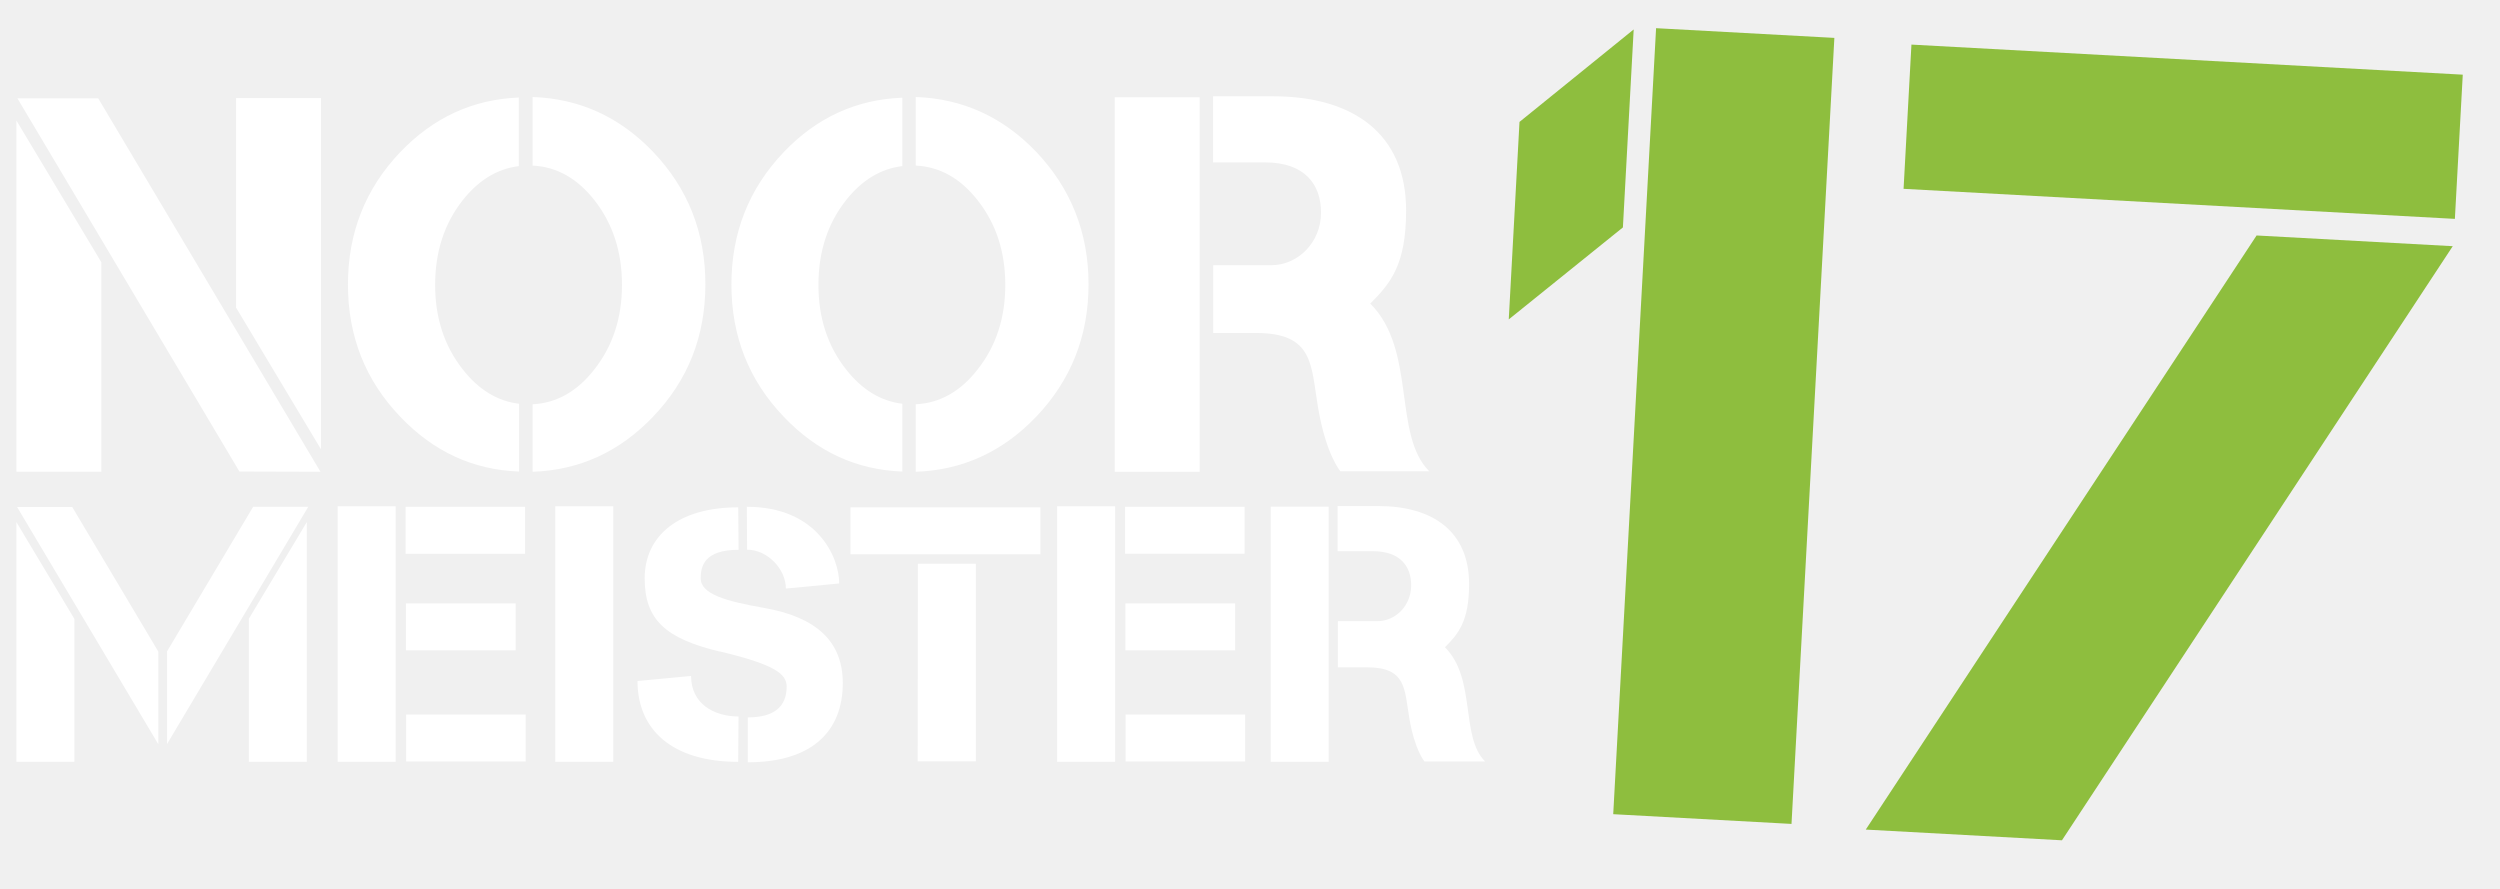
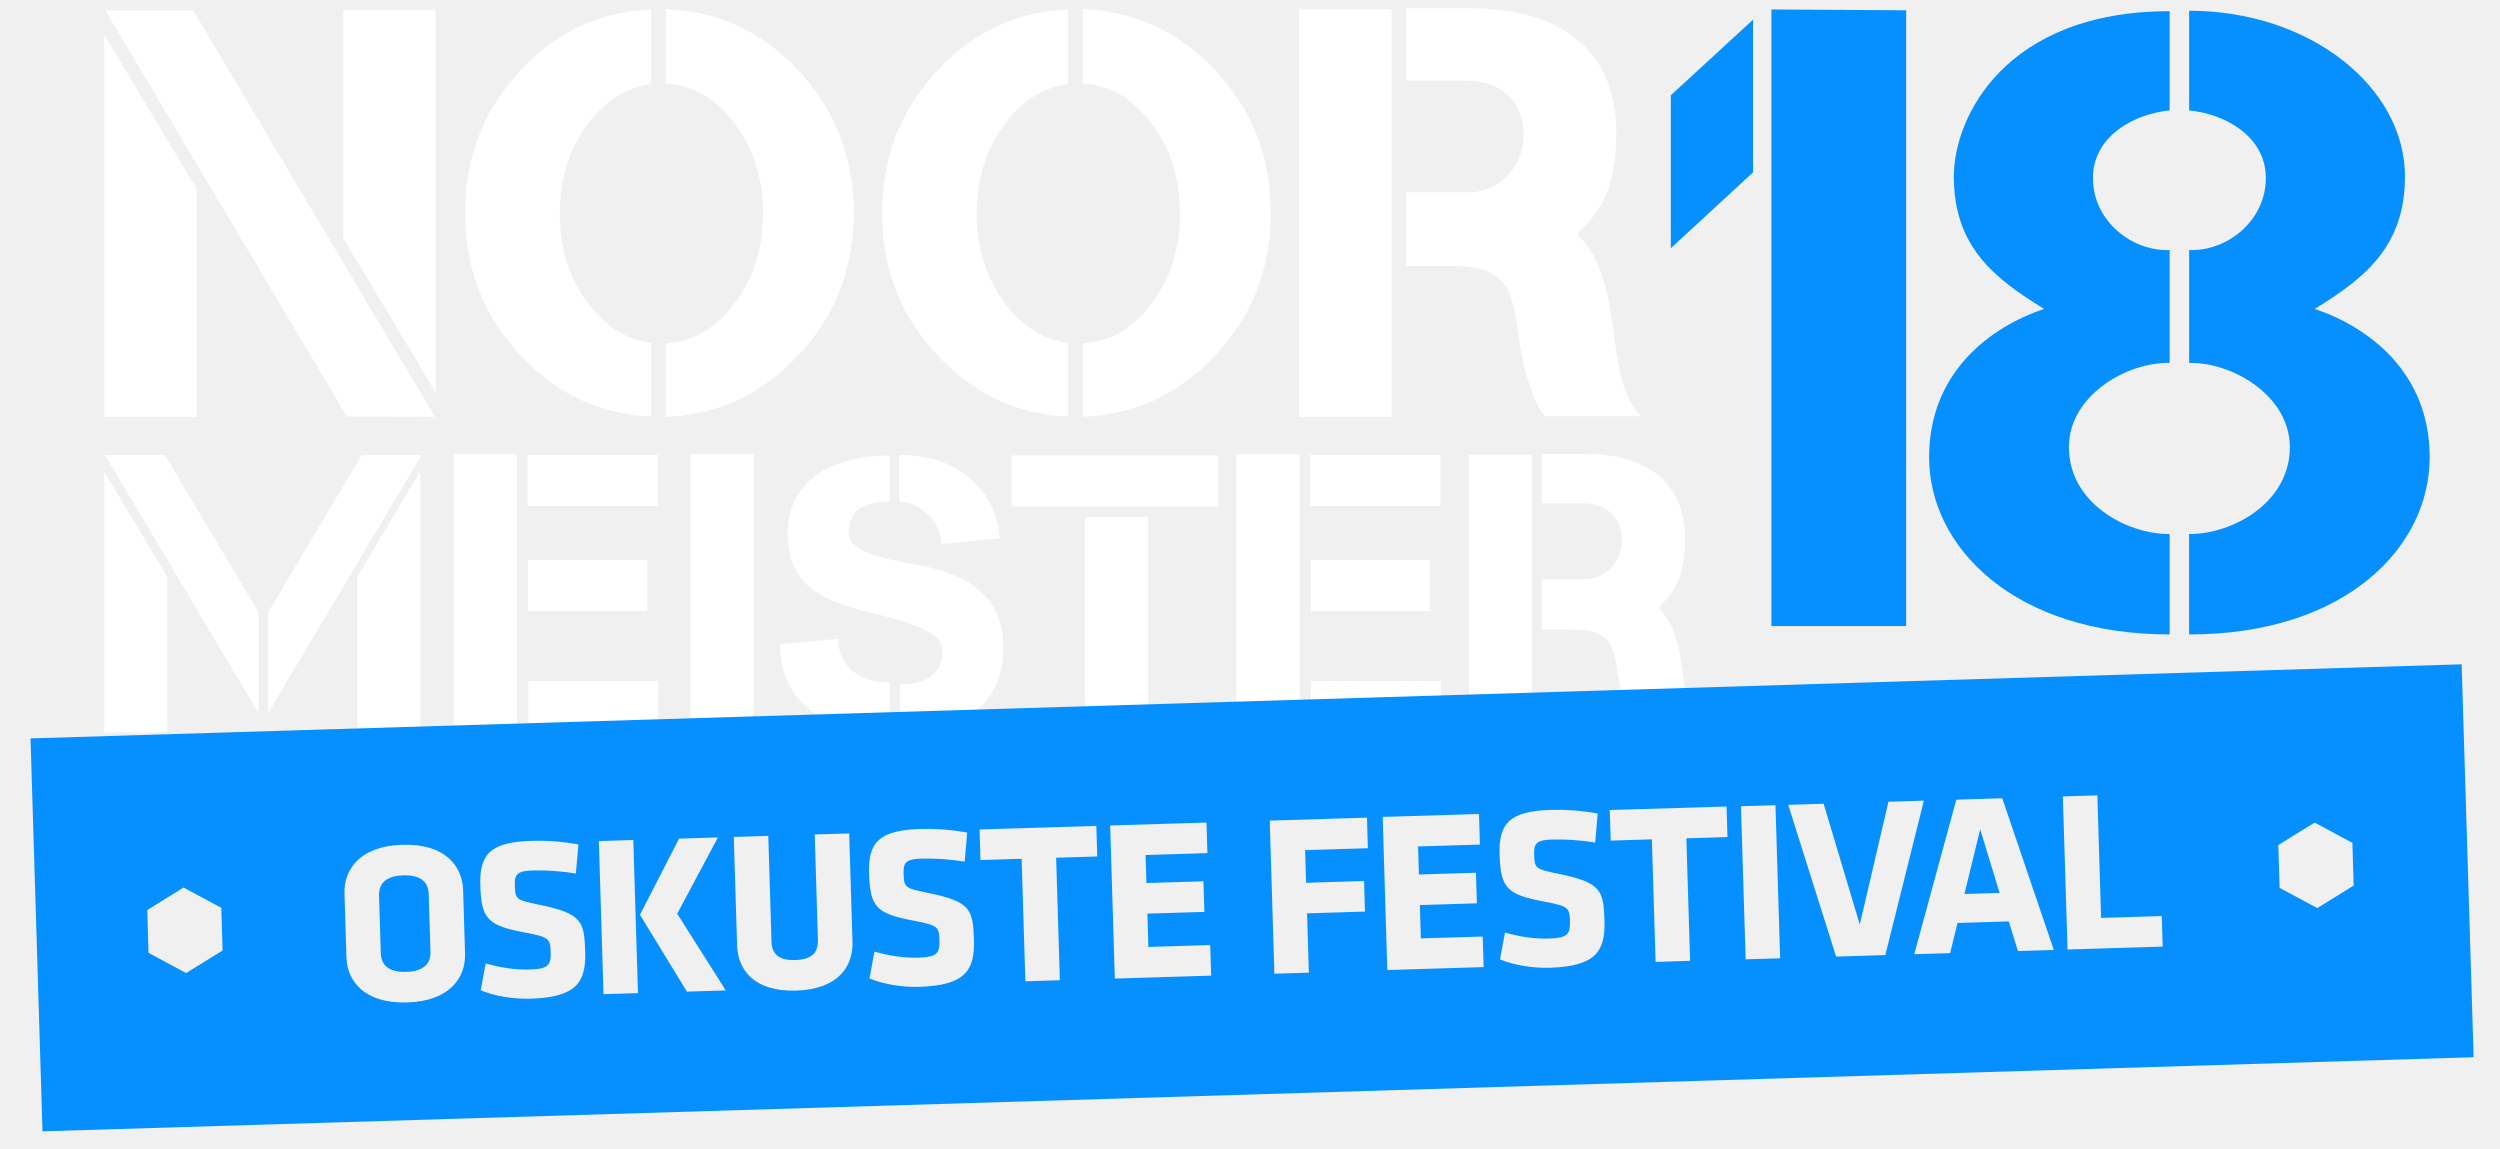
- <svg xmlns="http://www.w3.org/2000/svg" fill-rule="evenodd" stroke-miterlimit="1.41" viewBox="0 0 1036 368" clip-rule="evenodd" stroke-linejoin="round">
-   <g id="__x32_017">
-     <g fill="#8ebe3e">
-       <path fill-rule="nonzero" d="M629.68 50.52L677 12.2l-4.47 82.04-47.3 38.12 4.45-81.84z" />
-       <path d="M760.16 15.7l-73.88-4.02-17.76 325.72 73.88 4.03L760.16 15.7z" />
-       <path fill-rule="nonzero" d="M1016.42 102.02l-161.95 246.2-81.3-4.44 161.96-246.2 81.3 4.44z" />
-       <path d="M1020.57 30.94L792.1 18.48l-3.26 59.77L1017.3 90.7l3.27-59.76z" />
-     </g>
-   </g>
-   <g id="meister" fill="#fff">
-     <path fill-rule="nonzero" d="M30.82 315.7H6.8v-99.34l24.02 40.1v59.25zm34.78-7.3L7.08 210.1h22.85L65.6 270v38.4zm3.62-38.46l35.68-59.92h22.84l-58.52 98.32v-38.4zm33.9-13.5l24.03-40.1v99.36h-24.02v-59.25z" />
-     <path d="M139.92 209.8h24.03v105.9h-24.03zm28.15.22h49.53v19.46h-49.53zm.15 40.02h45.48v19.46h-45.48zm.08 46.06h49.53v19.46H168.3zm61.8-86.3h24.03v105.9H230.1z" />
-     <path fill-rule="nonzero" d="M306.05 296.77l-.15 18.94c-27.6 0-41.72-13.5-41.72-33.5l22.2-2.1c0 11.5 9.42 16.8 19.67 16.8z" />
-     <path fill-rule="nonzero" d="M298.47 270.06c-22.8-5.42-31.32-13.34-31.32-30.4 0-17.55 13.85-29.42 38.77-29.42l.15 17.6c-14.05 0-15.7 6.6-15.7 11.8 0 6.57 10.43 9.5 26.1 12.25 21.82 3.8 32.78 13.9 32.78 31.2 0 20-12.82 32.8-39.36 32.8v-18.6c11.2 0 16.1-4.68 16.1-12.78 0-5.2-4.8-9.1-27.6-14.53z" />
-     <path fill-rule="nonzero" d="M309.52 210.02c29.15 0 38.25 20.87 38.25 31.77l-22.1 2.1c0-8.1-7.67-16.1-16.08-16.1l-.1-17.9z" />
-     <path d="M352.44 210.24h78.7v19.46h-78.7zm27.93 23.36h24.02v81.9h-24.1zm57.7-23.8h24.03v105.9h-24.03zm28.15.22h49.53v19.46h-49.53zm.15 40.02h45.47v19.46h-45.47zm.07 46.06h49.53v19.46h-49.53zm60.16-86.15h24V315.7h-24z" />
-     <path fill-rule="nonzero" d="M598.8 268.23c13.08 13.1 6.26 36.96 16.62 47.32h-25.1s-4.04-4.55-6.3-17.95c-2.04-12-1.15-21.06-17.5-21.06h-12.1V257.4h16.47c7.3 0 13.9-6.3 13.9-14.86 0-7.8-4.5-14.13-15.9-14.13h-14.6v-18.7h16.9c22.55 0 37.6 10.5 37.6 32.3 0 15.38-4.37 20.6-10.16 26.38" />
-   </g>
-   <g id="noor" fill="#fff">
-     <path fill-rule="nonzero" d="M42 195.5H6.8V49.93L42 108.68v86.82zm57.22-.1l-92-154.65H40.7l92.1 154.75-33.58-.1zm-1.4-154.75h35.2V186.2l-35.2-58.73V40.65zM215.1 68.83c-9 1.08-16.82 5.83-23.44 14.25-7.56 9.65-11.34 21.3-11.34 35 0 13.6 3.78 25.22 11.34 34.87 6.62 8.5 14.44 13.3 23.43 14.36v28.1c-19.1-.7-35.5-8.3-49.2-22.7-14.5-15.1-21.7-33.4-21.7-54.8s7.2-39.7 21.7-54.9c13.7-14.3 30-21.82 49.1-22.6v28.5zm5.6 98.7c10-.5 18.58-5.36 25.7-14.58 7.57-9.65 11.35-21.27 11.35-34.88 0-13.68-3.78-25.34-11.34-35-7.1-9.13-15.7-13.96-25.7-14.46V40.2c19.4.66 36 8.2 49.9 22.7 14.5 15.18 21.7 33.5 21.7 54.95 0 21.45-7.2 39.74-21.7 54.85-13.9 14.54-30.5 22.14-49.9 22.8v-27.97zm153.23-98.7c-9 1.08-16.8 5.83-23.43 14.25-7.56 9.65-11.34 21.3-11.34 35 0 13.6 3.78 25.22 11.34 34.87 6.63 8.5 14.44 13.3 23.43 14.36v28.1c-19.07-.7-35.46-8.3-49.13-22.7-14.48-15.1-21.7-33.4-21.7-54.8s7.22-39.7 21.7-54.9c13.67-14.3 30.05-21.8 49.13-22.52v28.5zm5.62 98.7c10-.5 18.57-5.36 25.7-14.58 7.56-9.65 11.34-21.27 11.34-34.88 0-13.68-3.8-25.34-11.4-35-7.1-9.13-15.7-13.96-25.7-14.46V40.2c19.3.66 36 8.2 49.9 22.7 14.4 15.18 21.7 33.5 21.7 54.95 0 21.45-7.3 39.74-21.7 54.85-13.9 14.54-30.6 22.14-49.9 22.8v-27.97z" />
-     <path d="M461.95 40.32h35.2V195.5h-35.2z" />
-     <path fill-rule="nonzero" d="M567.88 125.85c19.2 19.2 9.2 54.23 24.4 69.44h-36.82s-5.92-6.7-9.26-26.4c-2.98-17.6-1.67-30.9-25.67-30.9h-17.77v-28.1h24.18c10.75 0 20.5-9.3 20.5-21.8 0-11.5-6.58-20.8-23.25-20.8h-21.5V39.9h24.8c33.1 0 55.2 15.38 55.2 47.3 0 22.5-6.4 30.16-14.9 38.65" />
-   </g>
+ <svg xmlns="http://www.w3.org/2000/svg" viewBox="0 0 603 277" fill-rule="evenodd" clip-rule="evenodd" stroke-linejoin="round" stroke-miterlimit="1.41">
+   <path d="M209.83 147.74C195.4 144.31 190 139.3 190 128.5c0-11.1 8.77-18.63 24.55-18.63l.1 11.16c-8.9 0-9.95 4.17-9.95 7.47 0 4.15 6.6 6 16.52 7.75 13.83 2.42 20.77 8.84 20.77 19.79 0 12.7-8.12 20.8-24.93 20.8v-11.8c7.1 0 10.22-2.94 10.22-8.07 0-3.3-3-5.79-17.45-9.22zm-100.4-38.15h15.22v67.06h-15.21v-67.06zm188.8 0h15.21v67.06h-15.21v-67.06zm-131.69 0h15.22v67.06h-15.22v-67.06zM40.36 176.65H25.14v-62.9l15.22 25.38v37.52zm174.27-12l-.1 12c-17.46 0-26.41-8.58-26.41-21.23l14.05-1.36c0 7.26 5.97 10.6 12.46 10.6zm139.65-54.97h15.2v66.97h-15.2v-66.97zm-252.93 66.96h-15.2v-37.51l15.2-25.39v62.9zm26.06-12.4h31.36v12.31h-31.36v-12.32zm188.78 0h31.36v12.31H316.2v-12.32zm94.33 12.3h-15.89s-2.56-2.87-4-11.36c-1.28-7.59-.72-13.33-11.07-13.33h-7.67v-12.12h10.44c4.64 0 8.85-4 8.85-9.41 0-4.95-2.84-8.95-10.04-8.95h-9.25V109.5h10.72c14.28 0 23.81 6.64 23.81 20.41 0 9.72-2.76 13.02-6.43 16.68 8.3 8.3 3.97 23.4 10.53 29.97zM261.7 124.67h15.21v51.85h-15.2v-51.85zM62.38 172.03l-37.06-62.26H39.8l22.59 37.94v24.32zm2.3-24.36l22.58-37.94h14.47l-37.06 62.25v-24.31zm251.47-12.6h28.79v12.32h-28.8v-12.32zm-188.8 0h28.8v12.32h-28.8v-12.32zm89.48-25.34c18.46 0 24.22 13.21 24.22 20.11l-14 1.35c0-5.09-4.85-10.17-10.18-10.17l-.04-11.3zm27.18.13h49.84v12.33H244v-12.32zm-116.75-.13h31.36v12.32h-31.36v-12.32zm188.8 0h31.35v12.32h-31.36v-12.32zm-268.63-9.2H25.14V8.36l22.29 37.2v54.97zM313.35 2.27h22.3v98.26h-22.3V2.27zm-229.68 98.2L25.4 2.53h21.2l58.32 98-21.26-.08zm76.92-17.65c6.34-.31 11.76-3.4 16.28-9.23 4.79-6.11 7.18-13.47 7.18-22.09 0-8.66-2.4-16.04-7.18-22.15-4.52-5.79-9.94-8.85-16.28-9.17V2.2c12.26.41 22.8 5.2 31.6 14.36 9.16 9.62 13.74 21.22 13.74 34.8 0 13.59-4.58 25.17-13.74 34.73-8.8 9.21-19.34 14.02-31.6 14.44v-17.7zm100.58 0c6.33-.31 11.76-3.4 16.28-9.23 4.78-6.11 7.18-13.47 7.18-22.09 0-8.66-2.4-16.04-7.18-22.15-4.51-5.79-9.95-8.85-16.28-9.17V2.2c12.27.41 22.79 5.2 31.6 14.36 9.15 9.62 13.74 21.22 13.74 34.8 0 13.59-4.59 25.17-13.75 34.73-8.8 9.21-19.32 14.02-31.59 14.44v-17.7zm-3.56-62.5c-5.7.69-10.64 3.7-14.83 9.03-4.79 6.1-7.18 13.5-7.18 22.15 0 8.62 2.39 15.98 7.18 22.09 4.2 5.38 9.14 8.41 14.83 9.1v17.77c-12.07-.45-22.45-5.24-31.1-14.36-9.18-9.57-13.75-21.15-13.75-34.73 0-13.58 4.58-25.18 13.74-34.8 8.66-9.07 19.03-13.84 31.11-14.3v18.05zm-100.57 0c-5.7.69-10.65 3.7-14.84 9.03-4.79 6.1-7.18 13.5-7.18 22.15 0 8.62 2.4 15.98 7.18 22.09 4.2 5.38 9.14 8.41 14.84 9.1v17.77c-12.08-.45-22.45-5.24-31.11-14.36-9.17-9.57-13.75-21.15-13.75-34.73 0-13.58 4.58-25.18 13.75-34.8 8.66-9.07 19.03-13.84 31.1-14.3v18.05zm238.83 80.08h-23.31s-3.75-4.22-5.87-16.68c-1.88-11.14-1.05-19.56-16.25-19.56h-11.25V46.38h15.3c6.82 0 13-5.88 13-13.82 0-7.25-4.18-13.12-14.73-13.12h-13.58V2h15.72c20.97 0 34.95 9.75 34.95 29.95 0 14.25-4.05 19.1-9.43 24.48 12.17 12.16 5.83 34.34 15.45 43.97zM82.78 2.48h22.29v92.17l-22.29-37.2V2.49z" fill="#fff" />
+   <path d="M523.32 26.63V2.7c-39.59 0-52.06 25.51-52.06 39.86 0 16.94 9.78 24.6 21.77 31.95-12.9 4.34-27.73 15.22-27.73 35.78 0 21.77 20.63 42.74 58.02 42.74v-24.21c-10.63.01-24.3-7.65-24.3-20.95 0-12.47 13.95-20.56 24.3-20.33V60.3c-9 .4-18.5-6.95-18.5-17.34 0-10.03 9.77-15.47 18.5-16.33zm34.99 47.88c11.99-7.36 21.77-15.01 21.77-31.95 0-21.47-22.8-39.97-52.06-39.97v24.04c8.73.85 18.5 6.3 18.5 16.32 0 10.4-9.5 17.75-18.5 17.35v27.24c10.35-.23 24.29 7.86 24.29 20.33 0 13.3-13.66 20.96-24.3 20.94v24.22c37.71 0 58.03-20.97 58.03-42.74 0-20.56-14.84-31.44-27.73-35.78zM459.76 151h-32.5V2.28l32.5.2V151zM422.83 4.75L403 22.98v36.9l19.83-18.3V4.75zM10.25 272.87L7.36 178.1l586.39-17.87 2.89 94.77-586.39 17.88zm101.92-42.82c.17 5.6-3.54 11.42-13.96 11.74-10.43.32-14.48-5.27-14.65-10.87l-.47-15.42c-.17-5.6 3.53-11.43 13.96-11.74 10.42-.32 14.48 5.27 14.65 10.87l.47 15.42zm15.78 10.83c-4.27.13-8.78-.67-12-2.02l1.2-6.47c3.41.95 6.87 1.57 10.7 1.45 4.27-.13 5.07-.99 4.98-4.1-.1-3.32-.28-3.7-6.36-4.85-9-1.67-10.38-3.4-10.62-11.38-.23-7.38 2.3-10.4 12.44-10.7 3.21-.1 7.1.11 11.23.87l-.62 7.01a56.54 56.54 0 0 0-10.28-.74c-3.71.12-4.53.8-4.45 3.52.11 3.55.28 3.6 6.14 4.81 10.06 2.08 10.62 4 10.84 11.27.22 7.32-2.06 11-13.2 11.33zm-83.67-26.8l9.1 4.88.3 10.31-8.77 5.43-9.09-4.88-.3-10.31 8.76-5.43zm100.16-11.21l8.31-.26 1.13 36.93-8.31.25-1.13-36.92zm9.92 17.78l9.43-18.37 9.37-.29-9.82 18.4 11.72 18.5-9.37.29-11.33-18.53zm-50.96-5.04c-.09-2.89-1.97-4.6-6.13-4.48-4.15.13-5.93 1.96-5.85 4.84l.43 13.97c.09 2.89 1.97 4.6 6.13 4.48 4.16-.13 5.94-1.96 5.85-4.84l-.43-13.97zm101.42-14.58l.8 26.17c.17 5.6-3.15 11.41-13.58 11.73-10.42.32-14.08-5.29-14.25-10.89l-.8-26.17 8.32-.25.77 25.4c.09 2.99 1.58 4.66 5.74 4.54 4.16-.13 5.55-1.9 5.46-4.89l-.77-25.4 8.31-.24zm16.9 37c-4.27.12-8.79-.68-12-2.03l1.2-6.47c3.41.95 6.87 1.57 10.7 1.45 4.26-.13 5.07-.99 4.98-4.1-.1-3.32-.28-3.7-6.37-4.85-8.99-1.67-10.37-3.4-10.61-11.39-.23-7.37 2.29-10.39 12.44-10.7 3.2-.1 7.1.12 11.23.88l-.62 7.01a56.55 56.55 0 0 0-10.29-.74c-3.7.11-4.52.8-4.44 3.52.11 3.55.28 3.6 6.14 4.81 10.06 2.08 10.61 4 10.83 11.27.23 7.32-2.05 11-13.2 11.33zm33.02-31.15l.9 29.55-8.32.26-.9-29.55-9.93.3-.22-7.37 28.16-.86.23 7.37-9.92.3zm14.16 29.15l-1.13-36.93 23.23-.7.23 7.37-14.92.46.21 6.76 13.75-.42.23 7.38-13.75.41.24 8.04 14.91-.45.23 7.37-23.23.71zm38.48-1.17l-1.12-36.93 23.45-.71.22 7.37-15.14.46.24 7.88 13.98-.43.22 7.37-13.97.43.44 14.3-8.32.26zm27.24-.89l-1.12-36.93 23.23-.7.22 7.37-14.91.45.2 6.77 13.75-.42.23 7.37-13.75.42.24 8.04 14.92-.45.22 7.37-23.23.71zm39.18-.55c-4.26.13-8.78-.67-12-2.02l1.2-6.47c3.41.95 6.87 1.56 10.7 1.45 4.27-.14 5.07-1 4.98-4.1-.1-3.32-.28-3.7-6.36-4.85-9-1.67-10.38-3.4-10.62-11.39-.22-7.37 2.3-10.39 12.44-10.7 3.21-.1 7.1.12 11.23.88l-.61 7a56.55 56.55 0 0 0-10.3-.73c-3.7.11-4.51.8-4.43 3.52.1 3.55.27 3.6 6.13 4.8 10.06 2.09 10.62 4.01 10.84 11.27.22 7.32-2.06 11-13.2 11.34zm32.95-31.22l.9 29.55-8.32.26-.9-29.56-9.93.3-.22-7.37 28.16-.85.23 7.37-9.93.3zm21.49-7.99l1.13 36.93-8.32.25-1.13-36.92 8.32-.26zm26.5 36.15l-11.87.37-11.55-36.6 8.54-.27 8.72 29.14 6.92-29.62 8.54-.26-9.3 37.24zm40.64-1.23l-8.65.26-2.21-7.15-12.37.38-1.78 7.27-8.65.26 10.14-37.27 11.08-.34 12.44 36.59zm3.31-.1l-1.13-36.93 8.32-.26.9 29.56 14.63-.45.23 7.37-22.95.7zm-24.87-13.4l8.49-.26-4.69-15.34-3.8 15.6zm84.48-17.22l9.1 4.88.3 10.31-8.77 5.43-9.08-4.88-.32-10.32 8.77-5.42z" fill="#0690ff" />
</svg>
